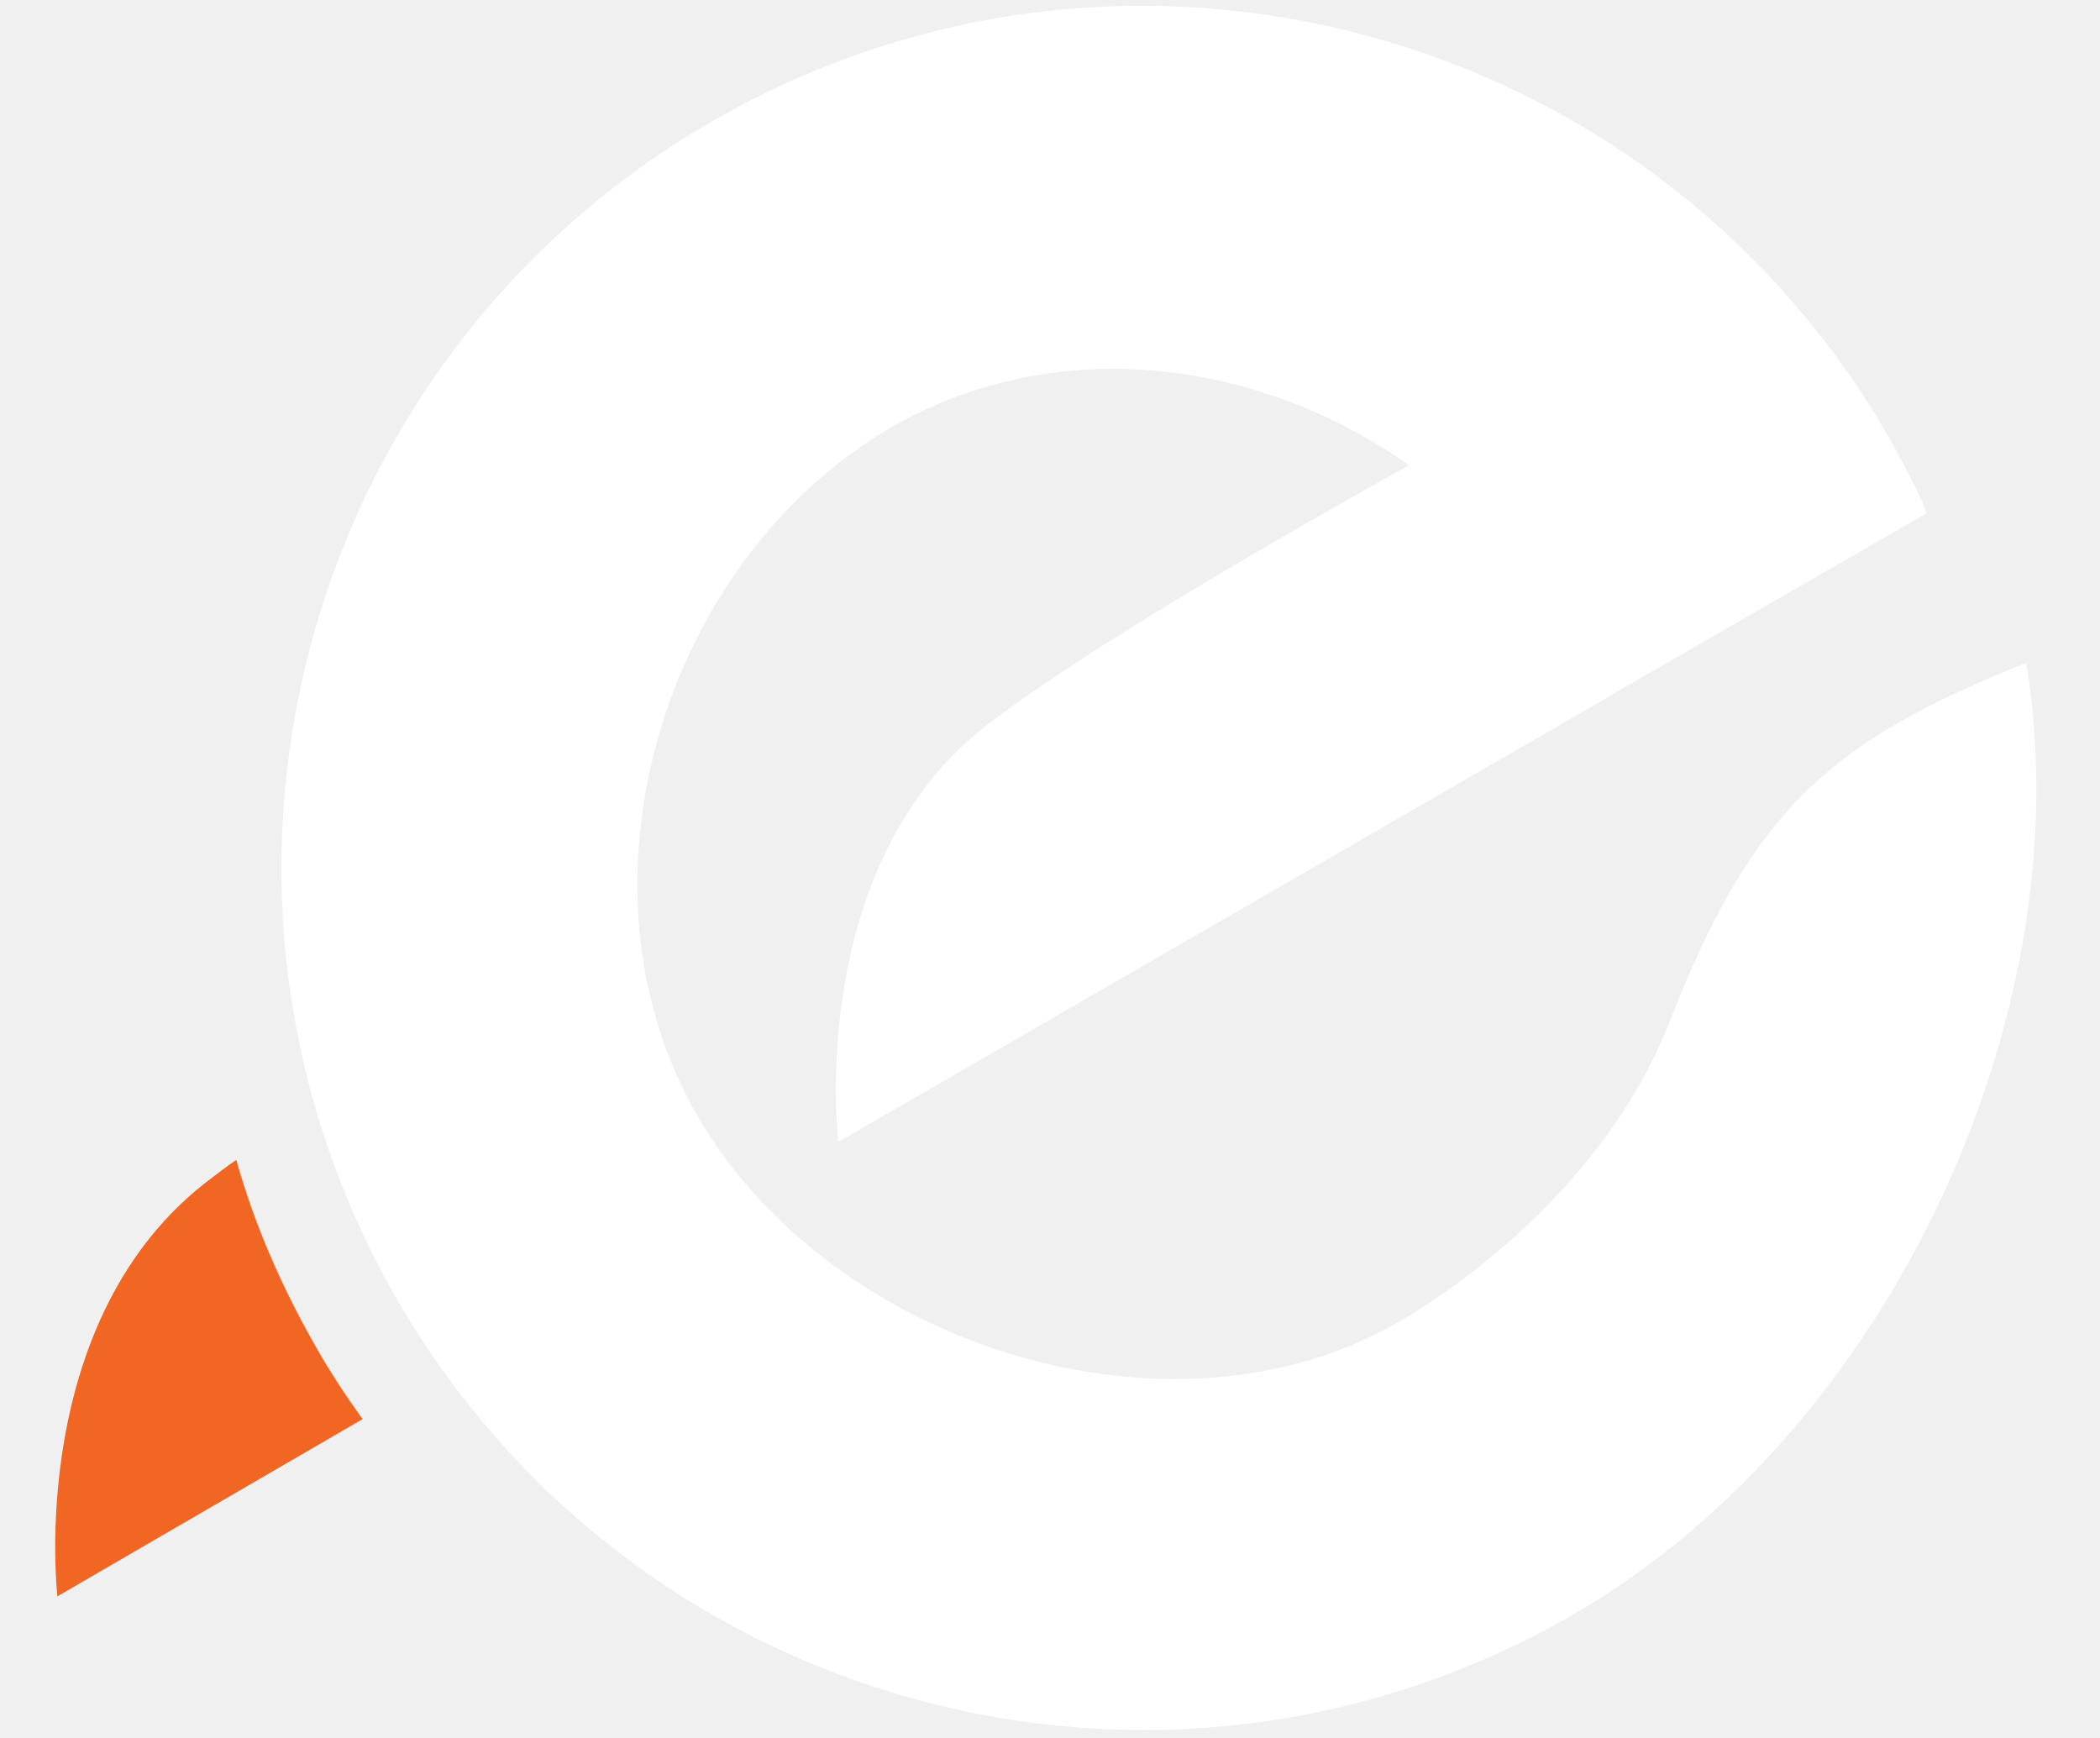
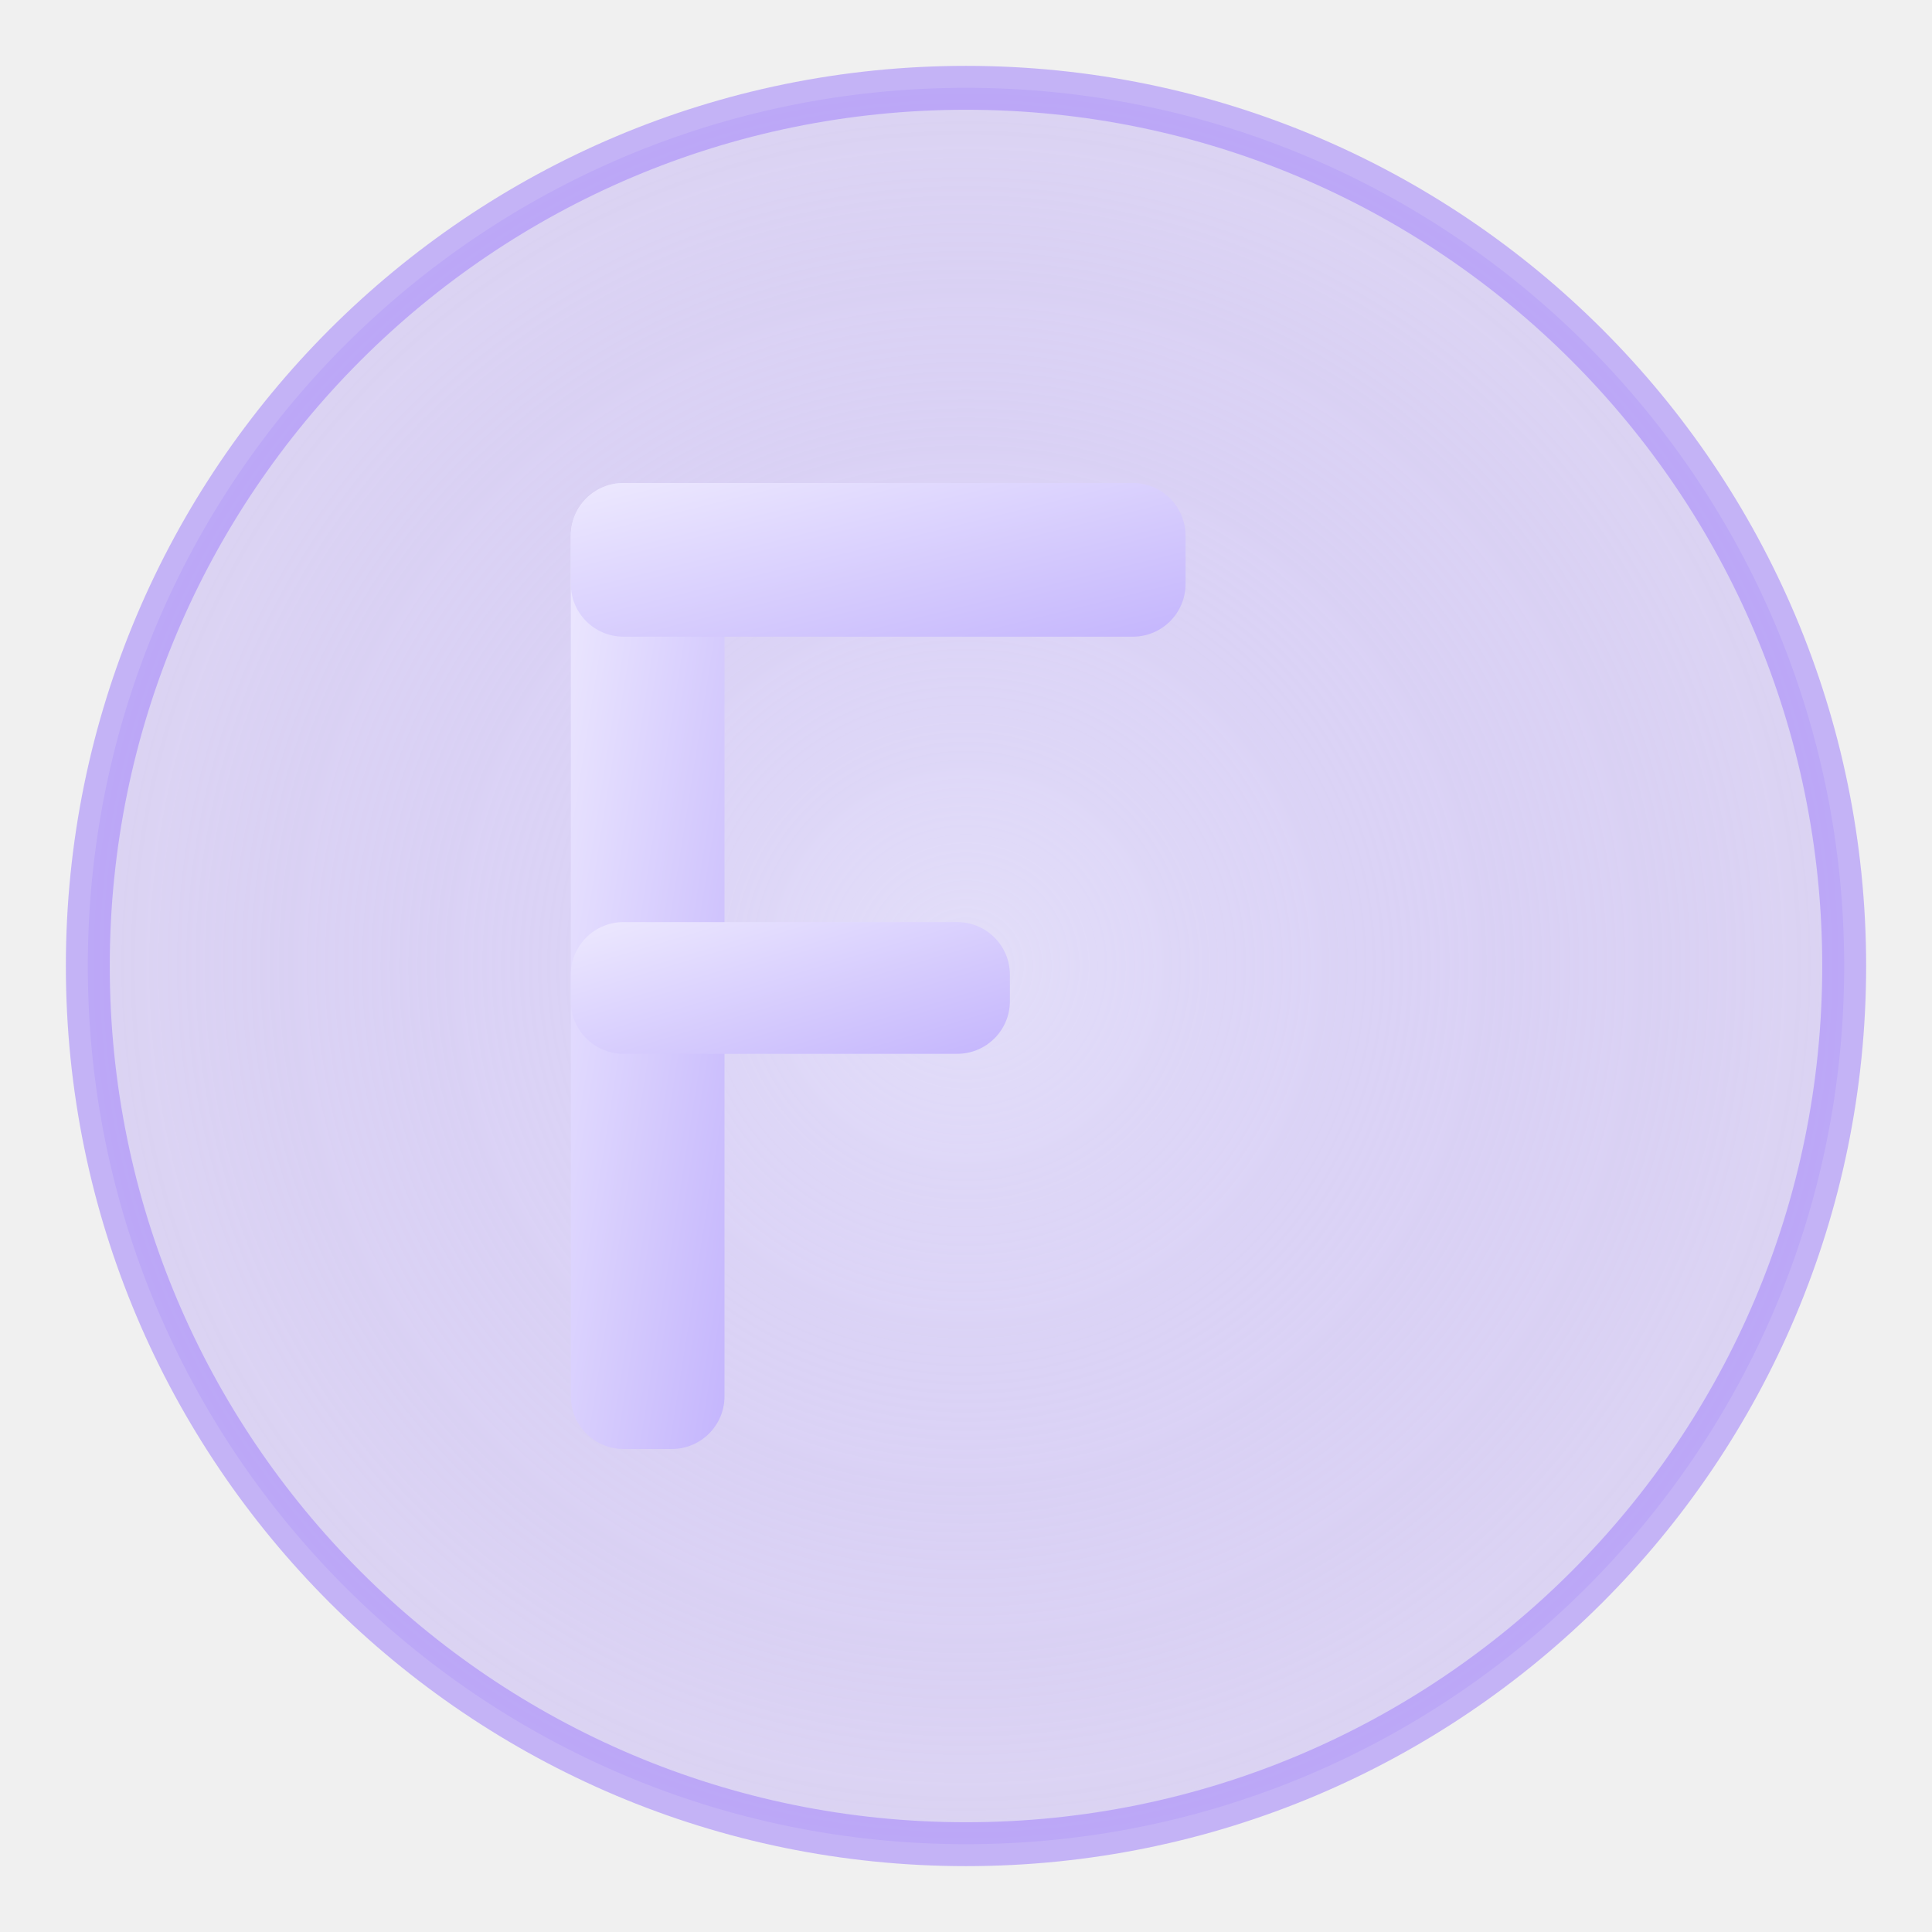
- <svg xmlns="http://www.w3.org/2000/svg" version="1.1" id="Layer_1" x="0px" y="0px" width="128px" height="105.9px" viewBox="0 0 128 105.9" style="enable-background:new 0 0 128 105.9;" xml:space="preserve">
-   <style type="text/css">
- 	.st0{fill-rule:evenodd;clip-rule:evenodd;fill:#FFFFFF;}
- 	.st1{fill-rule:evenodd;clip-rule:evenodd;fill:#F16623;}
- </style>
-   <g>
-     <path class="st0" d="M98,42.5L51.1,69.6c0,0-2.1-17,9.3-25.6C69.8,36.9,92,25,92,25" />
-     <path class="st1" d="M14.4,70.7c1.1,3.9,2.7,7.6,4.8,11.3c0.9,1.6,1.9,3.1,2.9,4.5L3.5,97.3c0,0-2-17,9.4-25.5   C13.3,71.5,13.8,71.1,14.4,70.7z" />
-     <path class="st0" d="M123.5,40.4c3.5,21-8.1,46.7-27.6,58c-25.1,14.5-57.2,5.9-71.7-19.2C9.7,54,18.3,21.9,43.4,7.4   s57.2-5.9,71.7,19.2c0.2,0.4,2.2,3.9,2.3,4.7L97.1,43c-0.4-0.8-1.7-4-2.1-4.7C86.9,24.3,68.4,18,54.4,26c-14,8.1-20,28-11.9,42   s28.8,20.6,42.7,12.6c4.5-2.6,12.9-8.9,16.6-18.4C106.9,49.1,111.8,45.1,123.5,40.4z" />
-   </g>
+ <svg xmlns="http://www.w3.org/2000/svg" viewBox="0 0 44 44" height="36" width="36">
+   <defs>
+     <radialGradient id="gml" cx="50%" cy="50%" r="50%">
+       <stop offset="0%" stop-color="#ddd6fe" stop-opacity="0.65" />
+       <stop offset="100%" stop-color="#a78bfa" stop-opacity="0.28" />
+     </radialGradient>
+     <linearGradient id="gfl" x1="0%" y1="0%" x2="100%" y2="100%">
+       <stop offset="0%" stop-color="#ede9fe" />
+       <stop offset="100%" stop-color="#c4b5fd" />
+     </linearGradient>
+   </defs>
+   <circle cx="22" cy="22" r="20" fill="url(#gml)" />
+   <circle cx="22" cy="22" r="20" fill="none" stroke="#a78bfa" stroke-width="1" opacity="0.6" />
+   <rect x="13" y="11" width="3.5" height="22" rx="1.2" fill="url(#gfl)" />
+   <rect x="13" y="11" width="14" height="3.5" rx="1.2" fill="url(#gfl)" />
+   <rect x="13" y="21" width="10" height="3" rx="1.2" fill="url(#gfl)" />
</svg>
